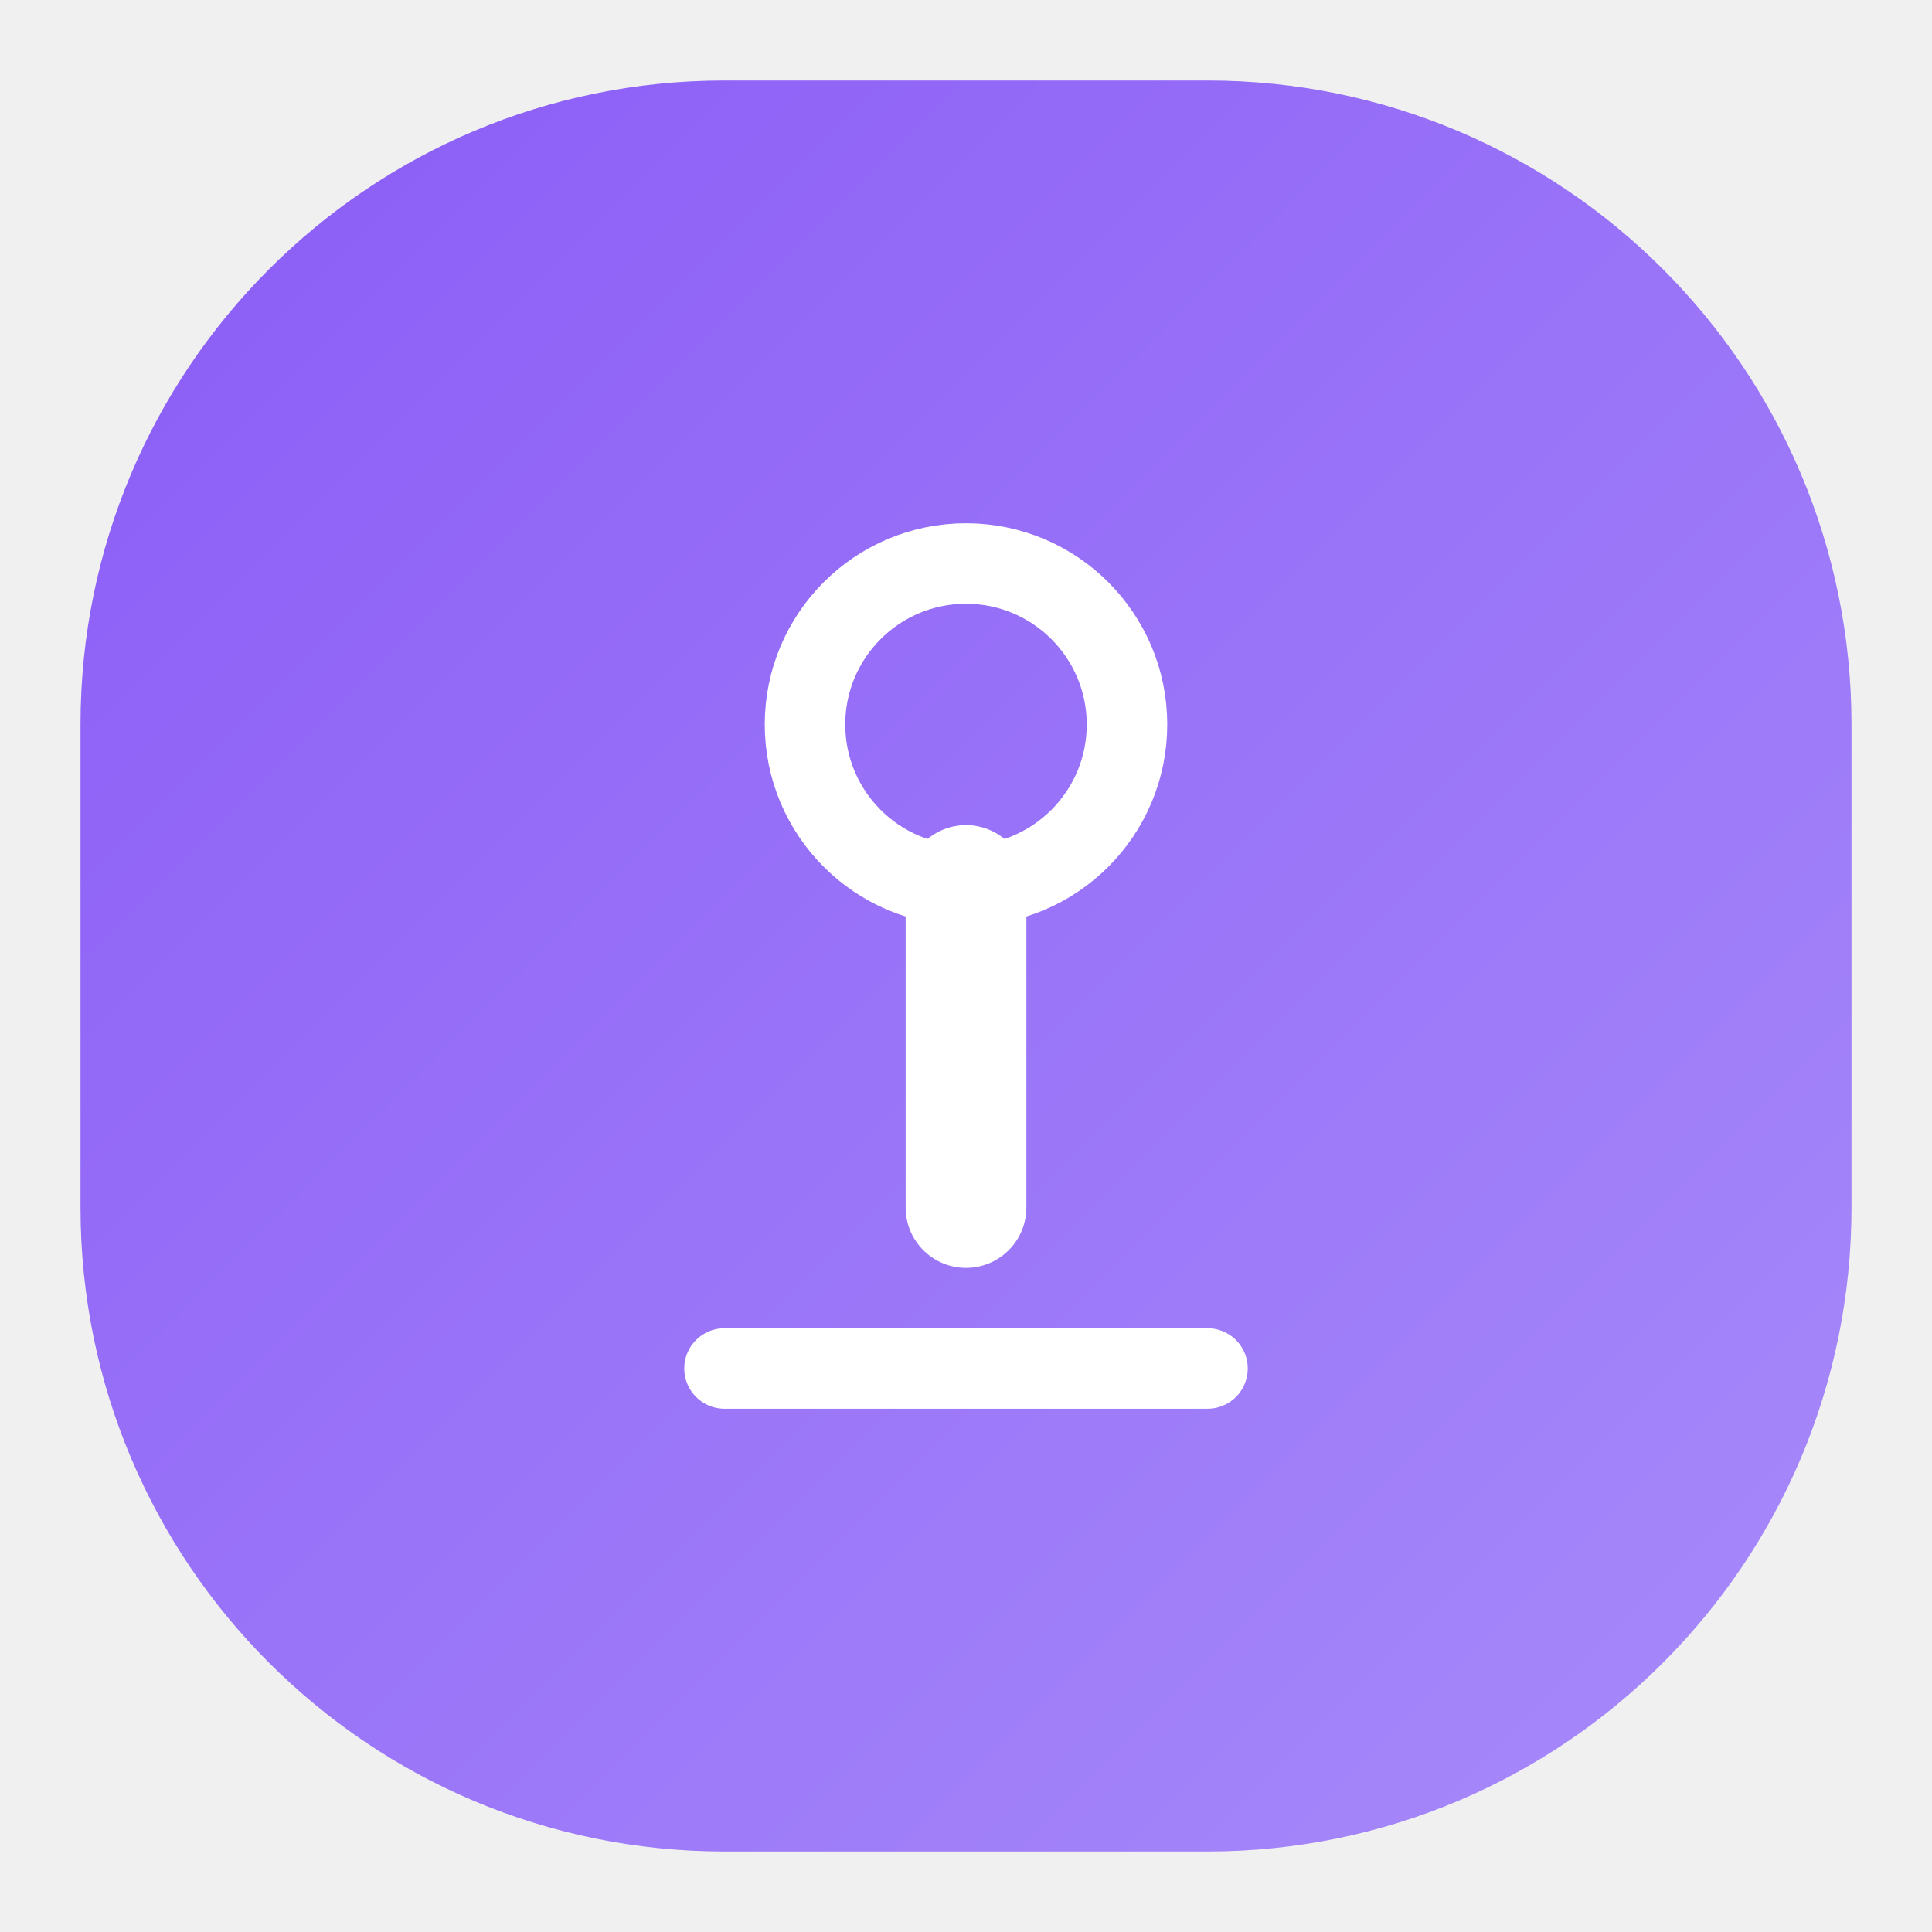
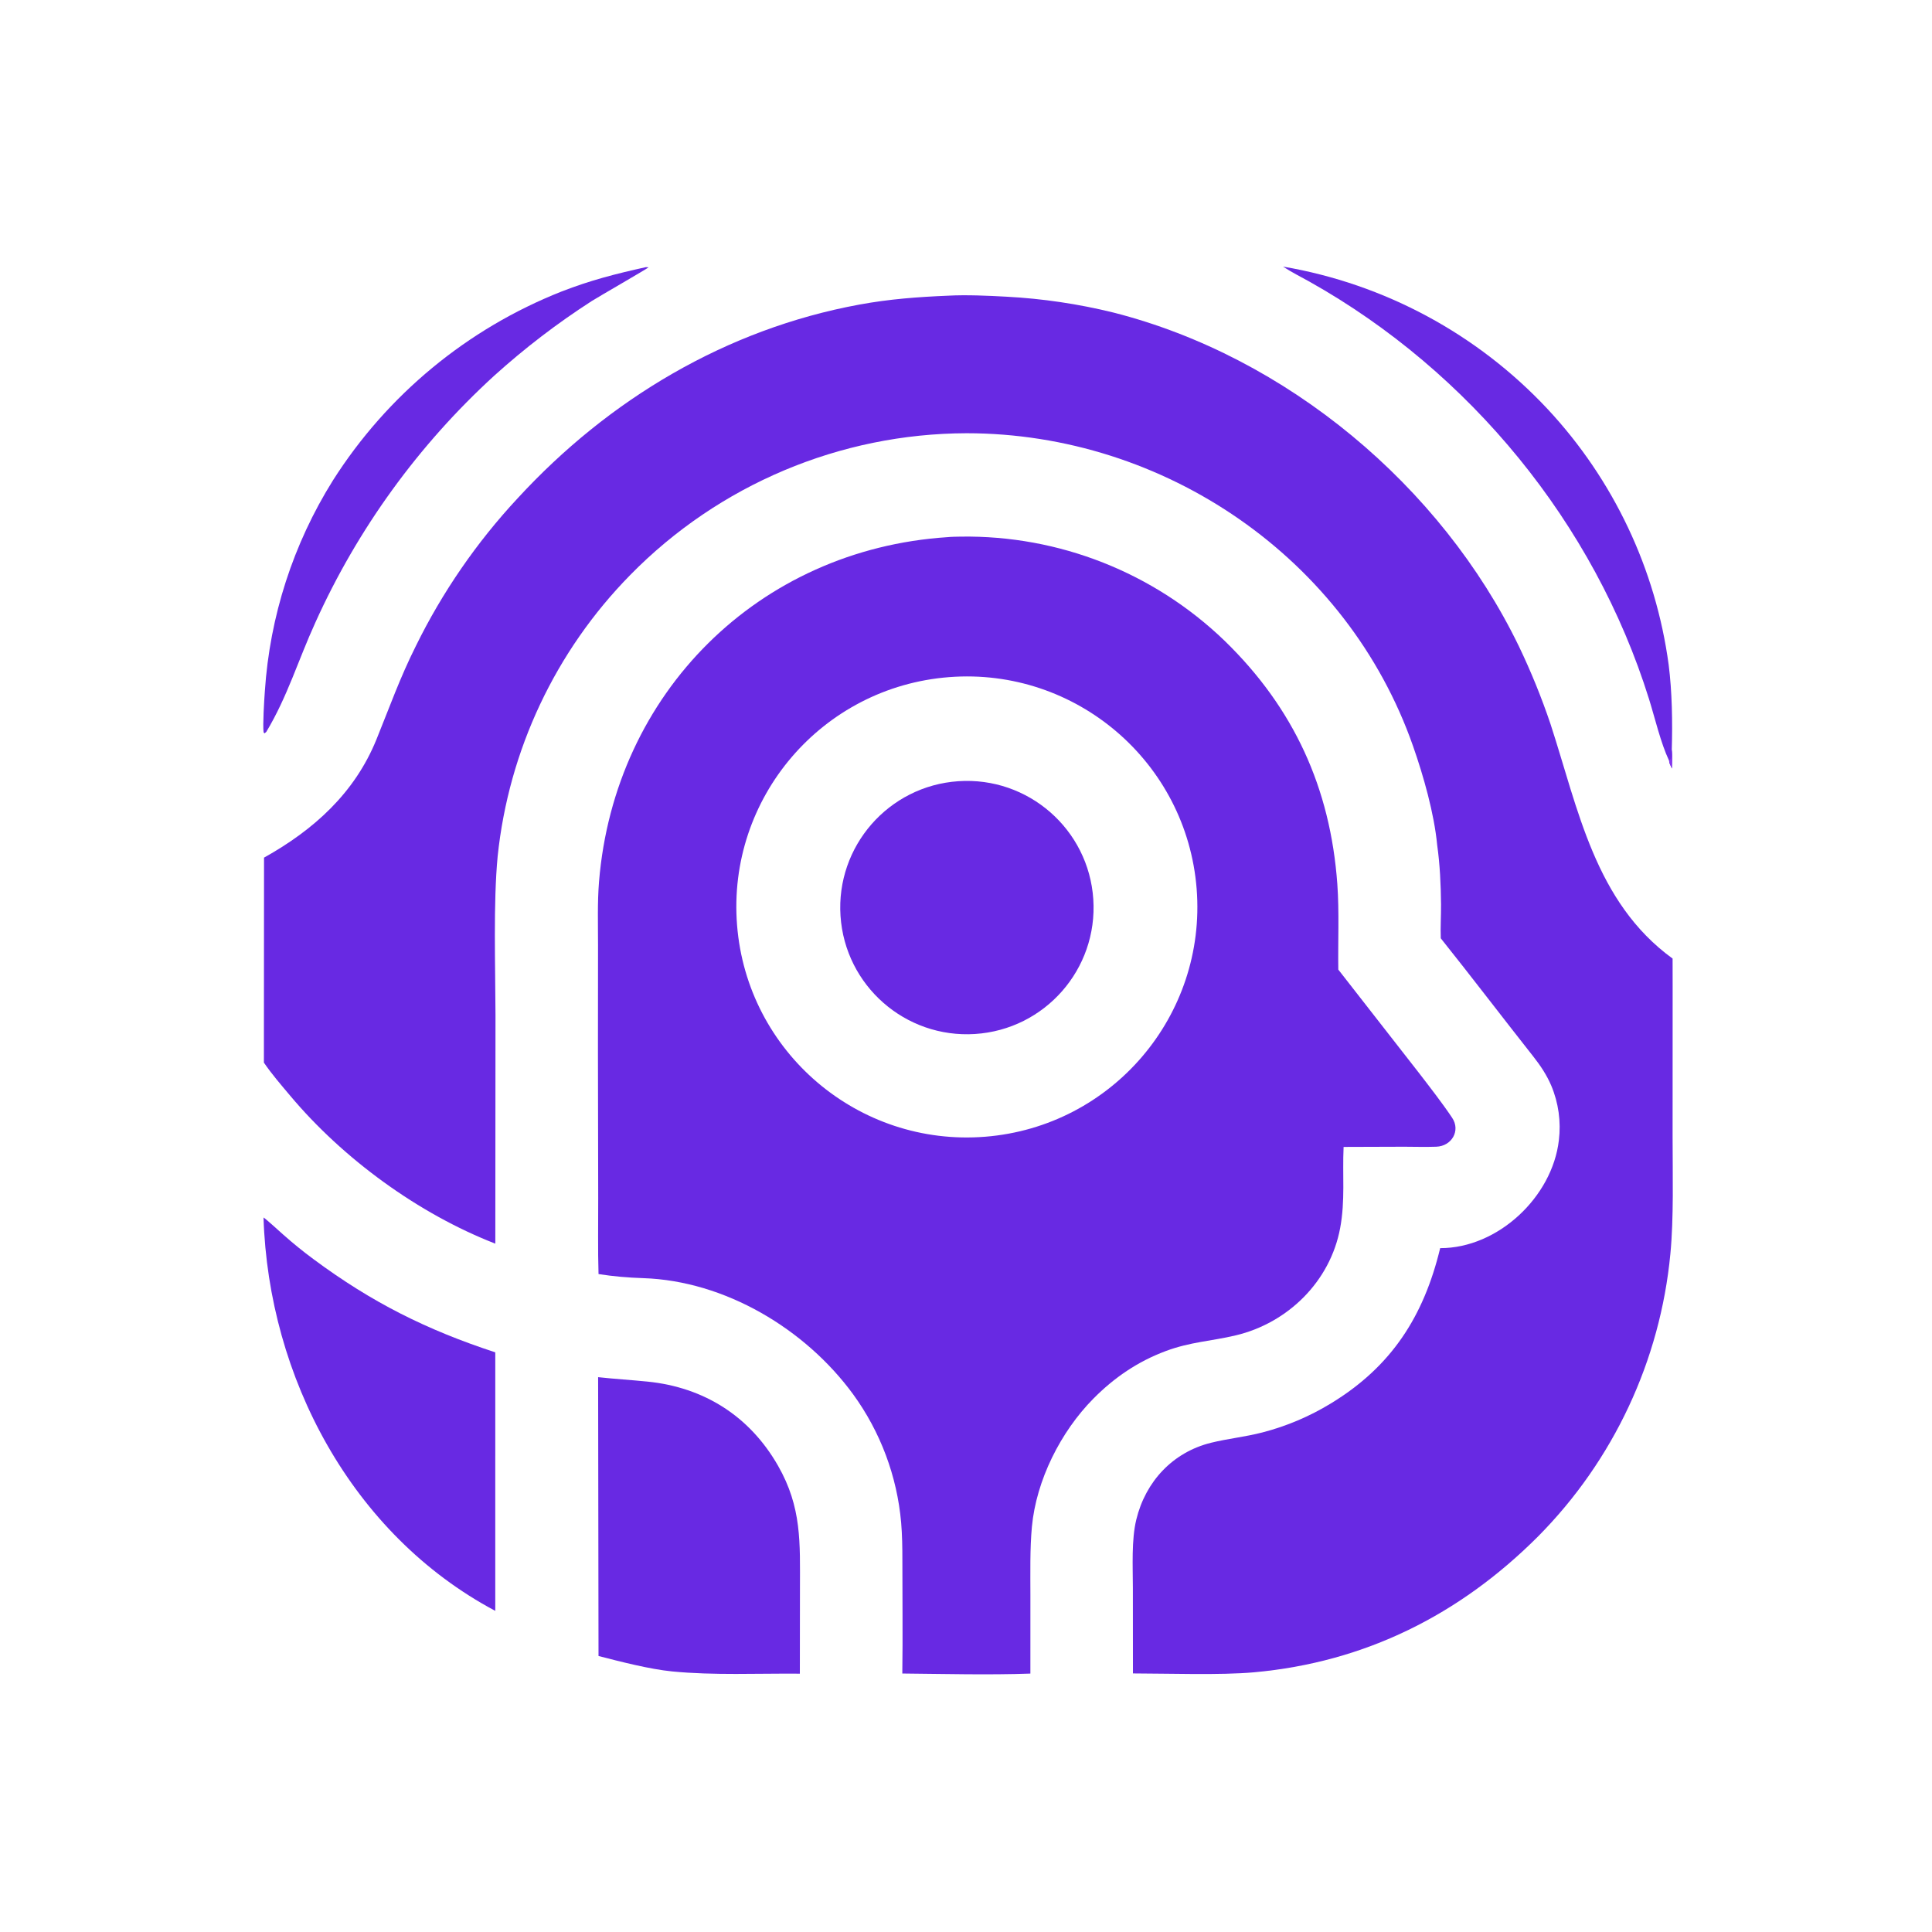
- <svg xmlns="http://www.w3.org/2000/svg" viewBox="0 0 48 48" width="64" height="64">
-   <defs>
-     <linearGradient id="g" x1="0" y1="0" x2="1" y2="1">
-       <stop offset="0" stop-color="#8b5cf6" />
-       <stop offset="1" stop-color="#a78bfa" />
-     </linearGradient>
-   </defs>
-   <rect x="2" y="2" width="44" height="44" rx="16" fill="url(#g)" />
-   <g fill="white">
-     <circle cx="24" cy="18" r="4" fill="none" stroke="white" stroke-width="2" />
-     <line x1="24" y1="22" x2="24" y2="30" stroke="white" stroke-width="3" stroke-linecap="round" />
-     <path d="M18 34h12" stroke="white" stroke-width="2" stroke-linecap="round" />
-   </g>
+ <svg xmlns="http://www.w3.org/2000/svg" height="1024" preserveAspectRatio="none" style="display: block;" version="1.1" viewBox="0 0 2048 2048" width="1024">
+   <path d="M 0 0 L 2048 0 L 2048 2048 L 0 2048 L 0 0 z" fill="rgb(255,255,255)" transform="translate(0,0)" />
+   <path d="M 1004.24 569.408 C 1008.01 568.984 1014.78 568.891 1018.56 568.835 C 1122.65 567.31 1223.11 606.977 1298.08 679.196 C 1371.53 750.546 1410.26 835.279 1417.62 937.132 C 1419.75 966.525 1418.2 997.95 1418.66 1027.8 L 1504.58 1137.91 C 1516.3 1153.21 1528.75 1169.09 1539.35 1184.93 C 1548.51 1198.61 1538.81 1215.02 1522.47 1215.57 C 1510.86 1215.96 1500.02 1215.63 1488.51 1215.58 L 1424.27 1215.79 C 1422.89 1245.56 1426.11 1272.43 1420.62 1301.83 C 1410.07 1358.38 1365.28 1402.39 1309.94 1415.55 C 1283.87 1421.75 1261.89 1422.39 1235.56 1432.25 C 1206.04 1443.31 1181.17 1460.24 1159 1482.65 C 1124.33 1517.7 1098.45 1569.16 1093.85 1618.49 C 1091.7 1641.66 1092.25 1667.97 1092.27 1691.5 L 1092.25 1774.06 C 1048.52 1775.65 1000.38 1774.39 956.485 1773.99 C 957.061 1734.03 956.511 1693.87 956.558 1653.89 C 956.573 1640.81 956.365 1626.97 955.249 1613.93 C 950.921 1564.82 933.313 1517.81 904.312 1477.94 C 853.761 1408.78 768.589 1357.74 681.839 1354.89 C 665.606 1354.36 650.499 1353.07 634.466 1350.57 C 633.647 1325.56 634.222 1295.78 634.123 1270.5 L 633.848 1114.44 L 633.939 1002.28 C 633.952 980.001 633.183 956.721 634.999 934.548 C 651.373 734.644 803.973 582.579 1004.24 569.408 z" fill="rgb(104,41,227)" transform="translate(0,0)" />
+   <path d="M 1006.09 717.781 C 1140.5 707.405 1257.91 807.834 1268.5 942.22 C 1279.08 1076.61 1178.83 1194.18 1044.46 1204.97 C 909.801 1215.78 791.916 1115.27 781.309 980.59 C 770.702 845.91 871.398 728.18 1006.09 717.781 z" fill="rgb(255,255,255)" transform="translate(0,0)" />
+   <path d="M 1015.82 828.115 C 1089.92 823.059 1154.05 879.117 1158.94 953.226 C 1163.84 1027.34 1107.64 1091.34 1033.53 1096.08 C 959.631 1100.8 895.861 1044.81 890.98 970.93 C 886.098 897.046 941.948 833.155 1015.82 828.115 z" fill="rgb(104,41,227)" transform="translate(0,0)" />
+   <path d="M 1005.23 313.428 C 1024.12 312.387 1047.87 313.439 1066.77 314.502 C 1105.12 316.526 1143.19 322.173 1180.48 331.366 C 1364.03 378.101 1527.7 515.067 1610.04 684.986 C 1622.93 711.867 1634.17 739.509 1643.69 767.756 C 1672.98 857.503 1690.67 956.299 1773.02 1016.12 L 1773.07 1045.64 L 1773.02 1205.6 C 1773.02 1244.29 1774.33 1291.15 1770.67 1329.13 C 1759.92 1442.22 1710.34 1548.1 1630.34 1628.77 C 1547.34 1711.78 1447.02 1762.08 1329.31 1772.71 C 1293.92 1775.9 1238.34 1773.94 1200.96 1773.9 L 1200.89 1683.23 C 1200.86 1660.4 1199.29 1632.42 1204.51 1610.88 C 1214.27 1570.55 1243.12 1539.45 1283.69 1529.4 C 1301.57 1524.98 1319.47 1523.27 1338.16 1518.45 C 1363.74 1511.84 1388.21 1501.48 1410.76 1487.71 C 1475.24 1448.53 1509.26 1395.1 1526.65 1323.09 C 1587.87 1323.17 1645.55 1268.82 1652.47 1208.68 C 1654.86 1189.02 1652.08 1169.07 1644.4 1150.81 C 1639.6 1139.55 1632.97 1129.6 1625.42 1120.02 C 1592.55 1078.35 1560.4 1036.11 1527.28 994.628 C 1526.81 983.059 1527.67 970.406 1527.56 958.684 C 1527.37 937.959 1526.38 916.28 1523.47 895.762 C 1520.28 862.269 1508.97 822.56 1497.88 790.884 C 1428.16 591.766 1234.5 459.335 1024.57 459.244 C 890.39 459.614 761.959 513.765 668.021 609.578 C 588.825 690.189 539.301 795.272 527.541 907.664 C 522.834 956.935 525.114 1024.48 525.237 1075.65 L 525.058 1318.32 C 443.518 1286.63 363.603 1228.25 307.569 1161.45 C 297.819 1149.83 288.327 1138.95 279.739 1126.41 L 279.886 909.123 C 332.834 879.584 376.043 840.547 399.083 783.768 C 412.95 749.597 423.996 718.412 440.786 684.865 C 468.904 627.657 505.26 574.881 548.694 528.224 C 645.169 423.319 769.858 348.83 910.845 322.885 C 942.797 317.005 972.898 314.779 1005.23 313.428 z" fill="rgb(104,41,227)" transform="translate(0,0)" />
+   <path d="M 634.031 1459.85 C 651.435 1461.77 669.137 1462.81 686.474 1464.56 C 746.433 1470.63 794.759 1501.33 824.684 1553.63 C 850.053 1597.97 848.024 1635.37 847.987 1684.06 L 847.875 1774.15 C 803.448 1773.76 756.313 1776.09 712.485 1771.78 C 688.646 1769.44 657.592 1761.4 634.455 1755.43 L 634.031 1459.85 z" fill="rgb(104,41,227)" transform="translate(0,0)" />
+   <path d="M 279.335 1290.59 C 282.084 1292.22 296.915 1305.83 300.27 1308.79 C 310.607 1317.97 321.352 1326.68 332.473 1334.89 C 394.232 1380.71 452.303 1409.71 525.022 1433.54 L 525.005 1707.58 C 372.767 1626.59 284.656 1459.66 279.335 1290.59 z" fill="rgb(104,41,227)" transform="translate(0,0)" />
+   <path d="M 1769.32 806.428 C 1760.31 787.263 1754.5 761.762 1748.07 741.158 C 1689.98 554.942 1558.16 394.043 1388.27 298.662 C 1379.5 293.737 1369.31 288.663 1361 283.213 L 1360.12 282.627 C 1467.55 300.955 1566.02 353.97 1640.47 433.563 C 1710.33 508.439 1755.19 603.175 1768.85 704.664 C 1772.48 733.006 1773.03 765.765 1772.15 794.54 C 1772.88 801.939 1772.51 807.32 1772.26 814.661 L 1771.29 812.45 C 1770.22 810.019 1769.52 809.09 1769.32 806.428 z" fill="rgb(104,41,227)" transform="translate(0,0)" />
+   <path d="M 1772.15 794.54 C 1772.88 801.939 1772.51 807.32 1772.26 814.661 L 1771.29 812.45 C 1770.22 810.019 1769.52 809.09 1769.32 806.428 C 1772.86 803.382 1771.34 800.998 1772.15 794.54 z" fill="rgb(132,53,239)" transform="translate(0,0)" />
+   <path d="M 684.635 283.194 L 687.54 283.353 C 686.691 284.507 633.853 314.911 627.246 319.134 C 590.667 342.699 556.063 369.197 523.775 398.365 C 443.536 471.73 379.086 560.673 334.355 659.767 C 316.003 699.908 304.833 738.261 282.252 775.869 L 280.359 777.43 L 279.408 776.239 C 278.405 768.269 280.065 742.197 280.756 732.703 C 285.98 653.379 310.785 576.587 352.952 509.196 C 410.564 418.571 495.378 348.502 595.246 309.024 C 626.02 297.062 652.561 290.29 684.635 283.194 z" fill="rgb(104,41,227)" transform="translate(0,0)" />
</svg>
